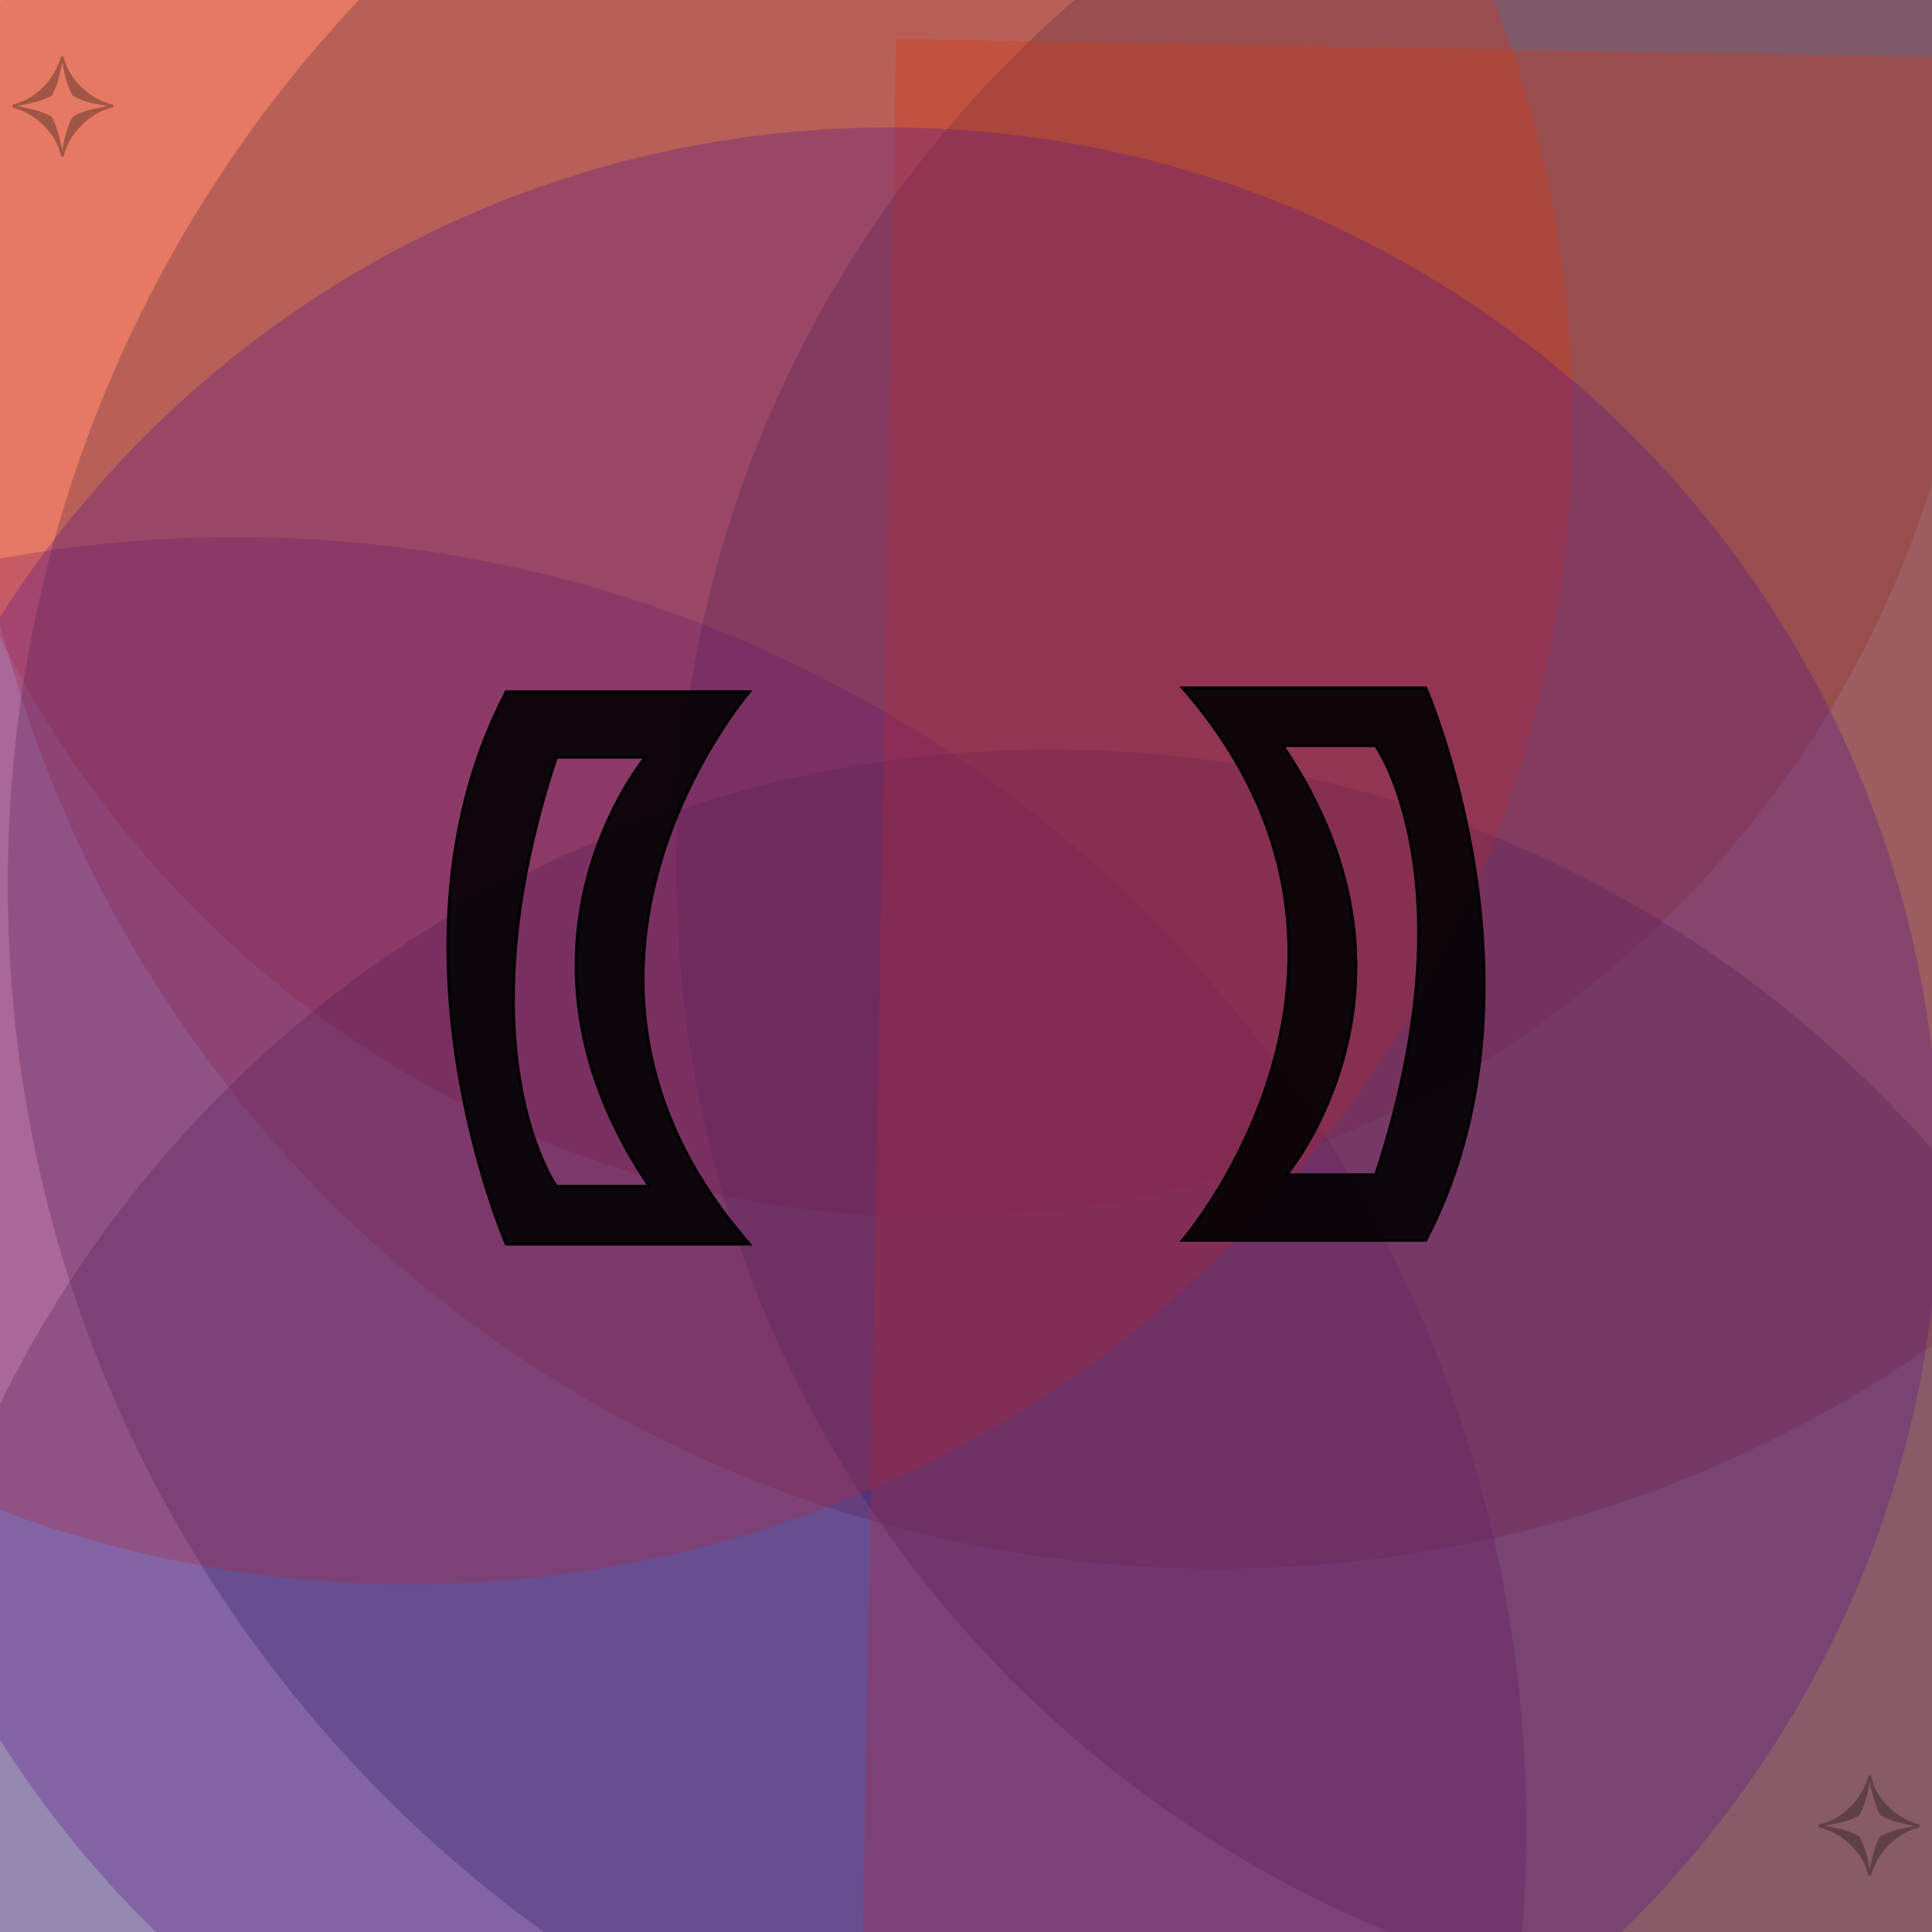
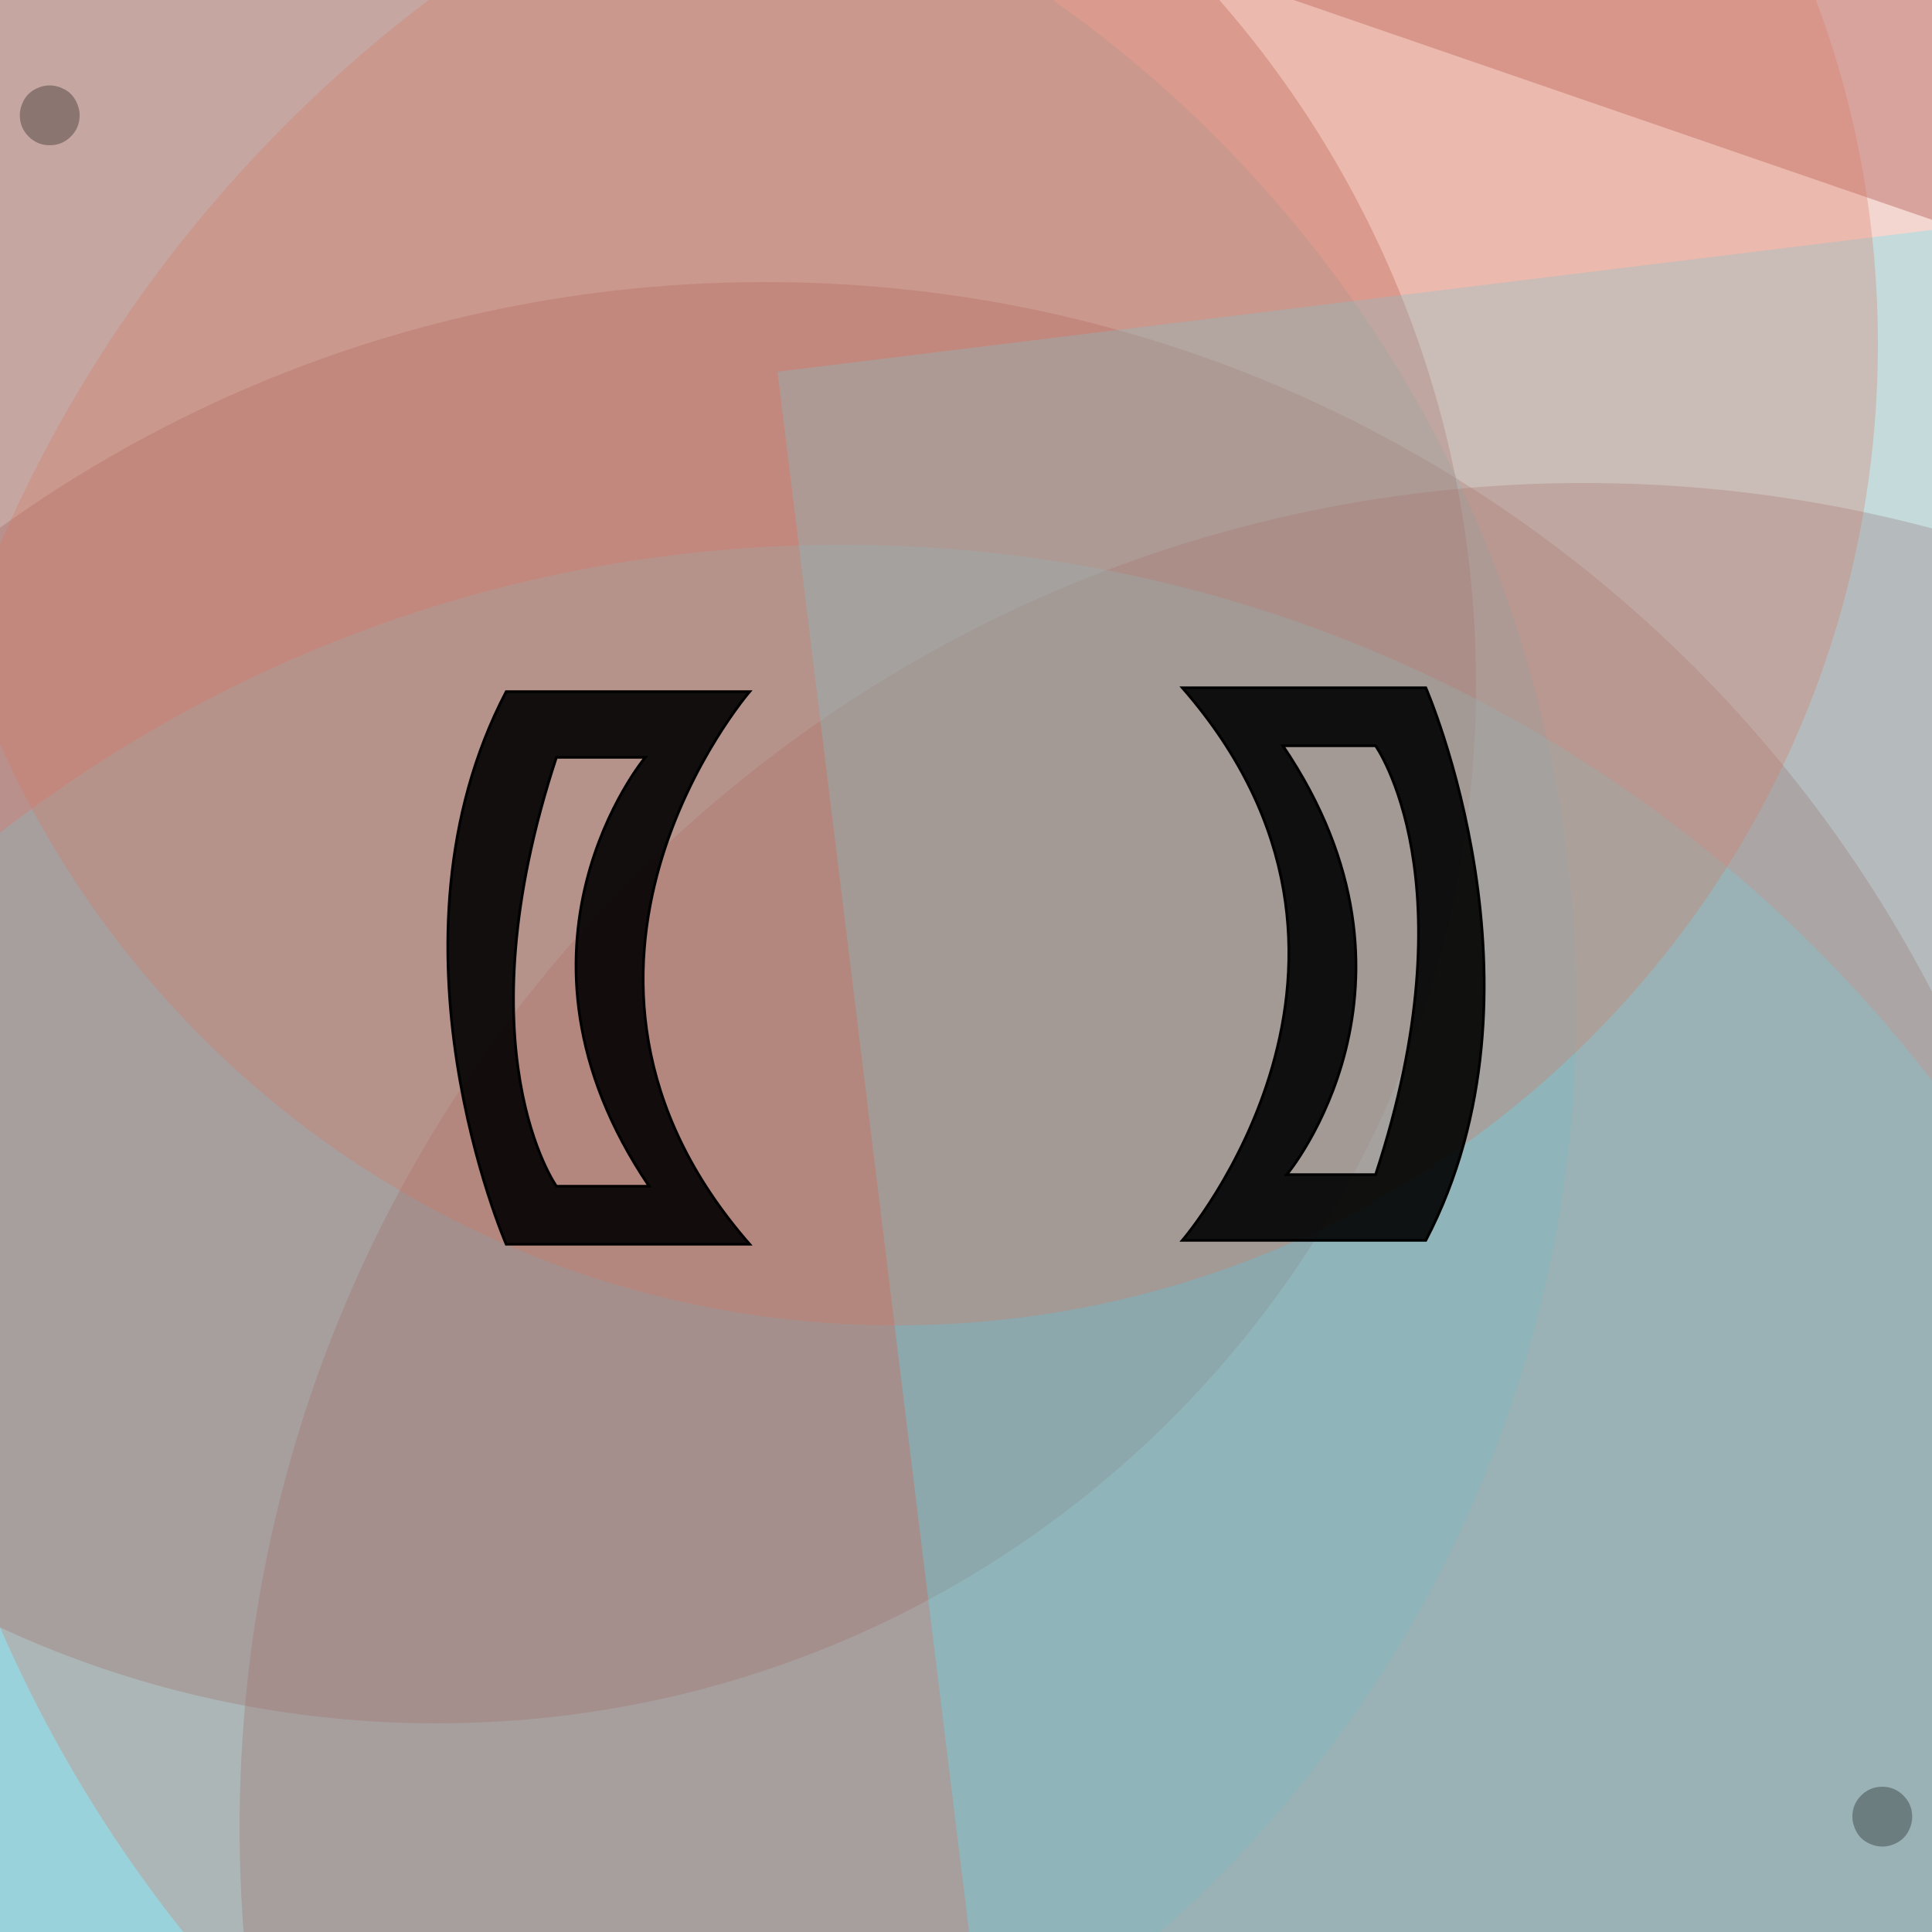
<svg xmlns="http://www.w3.org/2000/svg" width="500" height="500" viewbox="0 0 500 500" style="background-color:#111111">
  <g fill-opacity="0.3">
-     <rect fill="#550e8a" x="54" y="8" width="730" height="744" transform="rotate(153)" />
-     <rect fill="#d53211" x="210" y="80" width="646" height="636" transform="rotate(145)" />
-     <circle fill="#d53211" cx="242" cy="45" r="270" />
-     <rect fill="#15204e" x="93" y="106" width="542" height="508" transform="rotate(129)" />
-     <circle fill="#d53211" cx="315" cy="81" r="325" />
-     <circle fill="#15204e" cx="472" cy="225" r="297" />
-     <rect fill="#d53211" x="121" y="242" width="644" height="550" transform="rotate(177)" />
-     <circle fill="#550e8a" cx="61" cy="473" r="334" />
-     <circle fill="#15204e" cx="272" cy="497" r="303" />
-     <circle fill="#15204e" cx="336" cy="229" r="334" />
-     <rect fill="#d53211" x="232" y="6" width="542" height="560" transform="rotate(1)" />
-     <rect fill="#15204e" x="186" y="64" width="652" height="528" transform="rotate(209)" />
-     <circle fill="#d53211" cx="106" cy="109" r="301" />
-     <rect fill="#550e8a" x="210" y="52" width="548" height="548" transform="rotate(177)" />
-     <circle fill="#550e8a" cx="230" cy="305" r="272" />
+     <circle fill="#972d2a" cx="198" cy="413" r="340" />
+     <rect fill="#d6765e" x="153" y="166" width="622" height="694" transform="rotate(113)" />
+     <circle fill="#57e3f6" cx="89" cy="261" r="319" />
+     <rect fill="#57e3f6" x="202" y="48" width="774" height="520" transform="rotate(241)" />
+     <circle fill="#972d2a" cx="113" cy="177" r="269" />
+     <circle fill="#972d2a" cx="410" cy="473" r="348" />
+     <rect fill="#972d2a" x="185" y="236" width="692" height="512" transform="rotate(161)" />
+     <circle fill="#57e3f6" cx="218" cy="497" r="356" />
+     <circle fill="#d6765e" cx="323" cy="281" r="352" />
+     <rect fill="#972d2a" x="109" y="0" width="562" height="734" transform="rotate(289)" />
+     <rect fill="#972d2a" x="218" y="76" width="670" height="798" transform="rotate(89)" />
+     <rect fill="#57e3f6" x="188" y="120" width="578" height="678" transform="rotate(353)" />
+     <circle fill="#d6765e" cx="232" cy="89" r="254" />
+     <rect fill="#57e3f6" x="91" y="214" width="666" height="758" transform="rotate(153)" />
+     <rect fill="#d6765e" x="29" y="194" width="728" height="668" transform="rotate(193)" />
  </g>
  <g id="infinity_1">
    <path id="infinity" stroke-dasharray="0" stroke-dashoffset="0" stroke-width="16" d="M195.5 248c0 30 37.5 30 52.5 0s 52.5-30 52.5 0s-37.5 30-52.5 0s-52.5-30-52.5 0" fill="none">
-       <animate begin="s.begin" attributeType="XML" attributeName="stroke" values="#550e8a;#15204e;#550e8a" dur="4s" fill="freeze" />
+       <animate begin="s.begin" attributeType="XML" attributeName="stroke" values="#d6765e;#972d2a;#d6765e" dur="4s" fill="freeze" />
      <animate begin="s.begin" attributeType="XML" attributeName="stroke-dasharray" values="0;50;0" dur="6s" fill="freeze" />
      <animate begin="a.begin" attributeType="XML" attributeName="stroke-width" values="16;20;16" dur="1s" fill="freeze" />
    </path>
    <path id="infinity_2" stroke-dasharray="300" stroke-dashoffset="300" stroke-width="16" d="M195.5 248c0 30 37.5 30 52.5 0s 52.5-30 52.5 0s-37.5 30-52.5 0s-52.5-30-52.5 0" fill="none">
-       <animate begin="s.begin" attributeType="XML" attributeName="stroke" values="#d53211;#550e8a;#d53211" dur="4s" fill="freeze" />
+       <animate begin="s.begin" attributeType="XML" attributeName="stroke" values="#57e3f6;#d6765e;#57e3f6" dur="4s" fill="freeze" />
      <animate id="a" begin="s.begin;s.begin+1s;s.begin+2s;s.begin+3s;s.begin+4s;s.begin+5s;s.begin+6s" attributeType="XML" attributeName="stroke-width" values="16;20;16" dur="1s" fill="freeze" />
      <animate id="s" attributeType="XML" attributeName="stroke-dashoffset" begin="0s;s.end" to="-1800" dur="6s" />
    </path>
  </g>
  <g id="b">
    <path d="M194 179H131c-34 65 0 143 0 143h63C132 251 194 179 194 179Zm-26 128H144s-25-35 0-111h23S126 245 168 307Z" stroke="black" fill-opacity="0.9" stroke-width=".7">
-       <animate id="p" begin="s.begin" attributeName="fill" dur="6s" values="black;#550e8a;black;black;#15204e;black;black;#d53211;black" />
+       <animate id="p" begin="s.begin" attributeName="fill" dur="6s" values="black;#d6765e;black;black;#972d2a;black;black;#57e3f6;black" />
    </path>
-     <text x="2" y="40" font-size="3em" fill-opacity="0.3" fill="black">✧    </text>
+     <text x="2" y="40" font-size="3em" fill-opacity="0.3" fill="black">●    </text>
    <path d="M90 203c-21 41 0 91 0 91h11c0 0-16-42 0-91z" stroke-opacity=".7" fill-opacity=".7" fill="transparent">
-       <animate id="w" attributeName="fill" values="transparent;#550e8a;transparent" begin="p.begin+.4s;p.begin+2.4s;p.begin+4.4s" dur="1s" />
+       <animate id="w" attributeName="fill" values="transparent;white;transparent" begin="p.begin+.4s;p.begin+2.4s;p.begin+4.4s" dur="1s" />
      <animate begin="w.begin" attributeName="stroke" values="transparent;black;transparent" dur="1s" />
    </path>
    <path d="M60 212c-17 34 0 74 0 74h9c0-1-13-34 0-74z" stroke-opacity=".5" fill-opacity=".5" fill="transparent">
-       <animate attributeName="fill" values="transparent;#15204e;transparent" begin="w.begin+.2s" dur="1s" />
+       <animate attributeName="fill" values="transparent;white;transparent" begin="w.begin+.2s" dur="1s" />
      <animate attributeName="stroke" values="transparent;black;transparent" begin="w.begin+.2s" dur="1s" />
    </path>
    <path d="M37 221c-13 26 0 57 0 57h7c0 0-10-26 0-57z" stroke-opacity=".3" fill-opacity="0.3" fill="transparent">
-       <animate attributeName="fill" values="transparent;#d53211;transparent" begin="w.begin+.4s" dur="1s" />
+       <animate attributeName="fill" values="transparent;white;transparent" begin="w.begin+.4s" dur="1s" />
      <animate attributeName="stroke" values="transparent;black;transparent" begin="w.begin+.4s" dur="1s" />
    </path>
  </g>
  <use href="#b" x="-500" y="-500" transform="rotate(180)" />
</svg>
